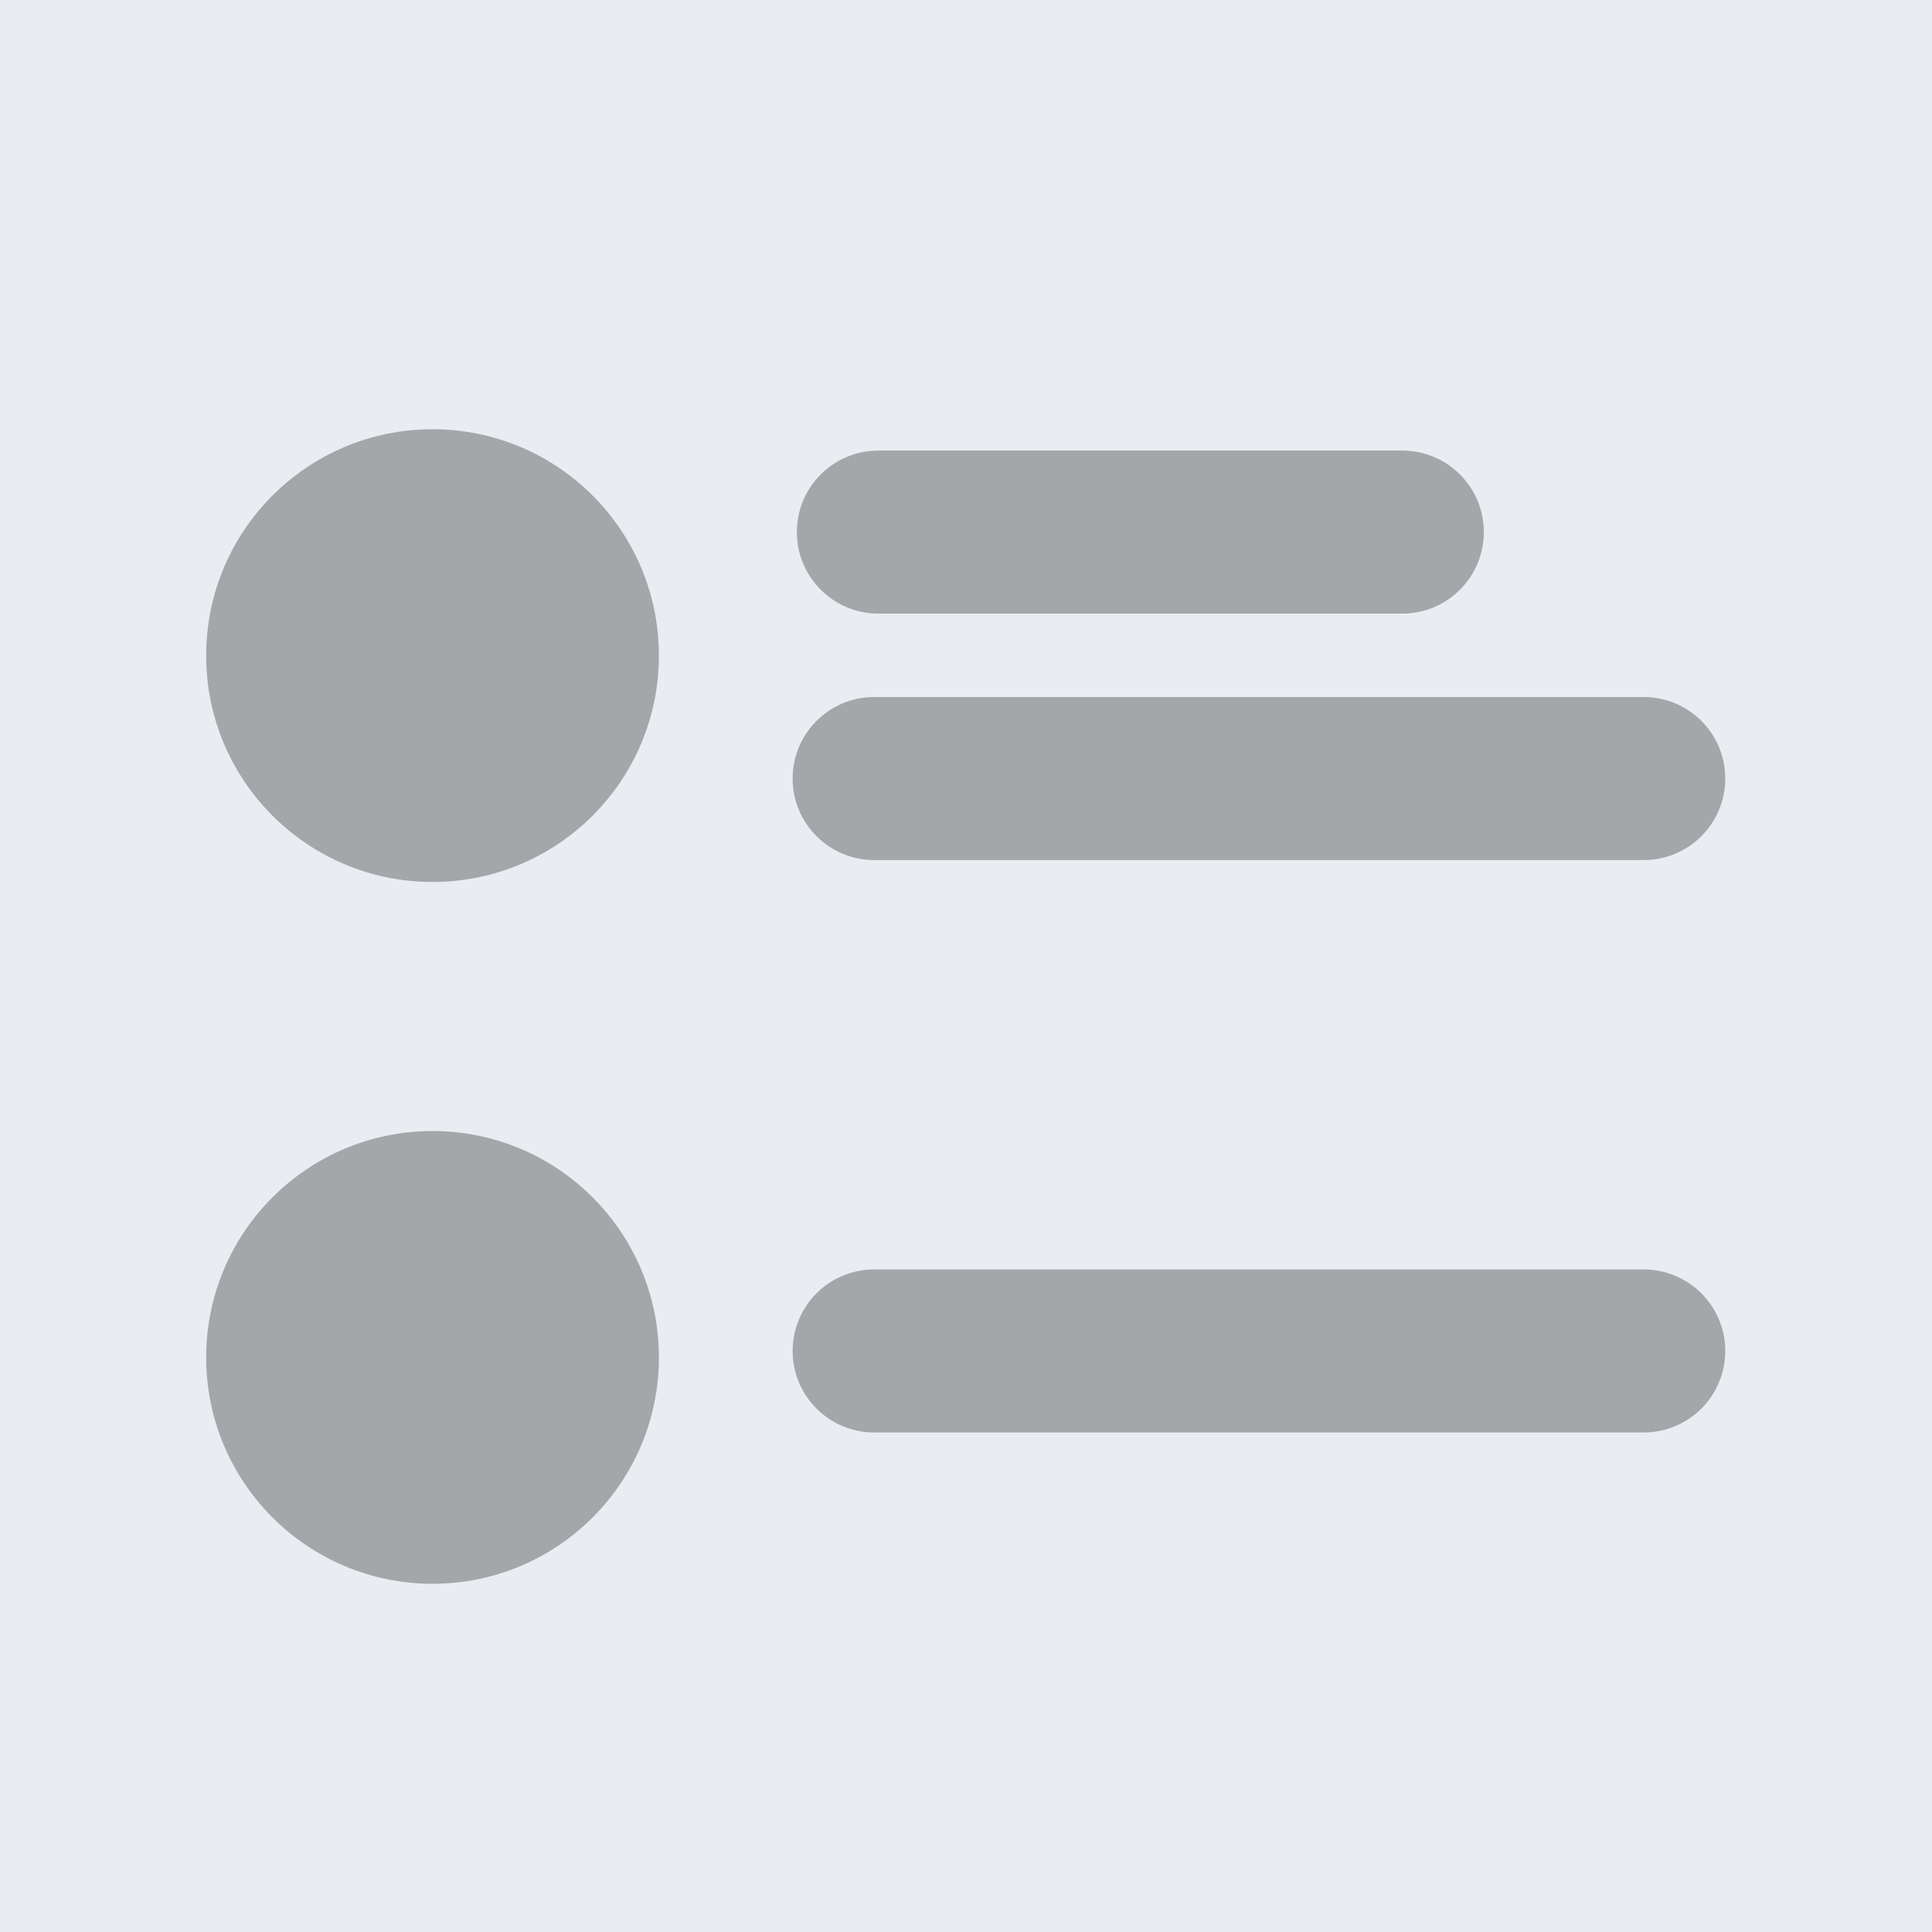
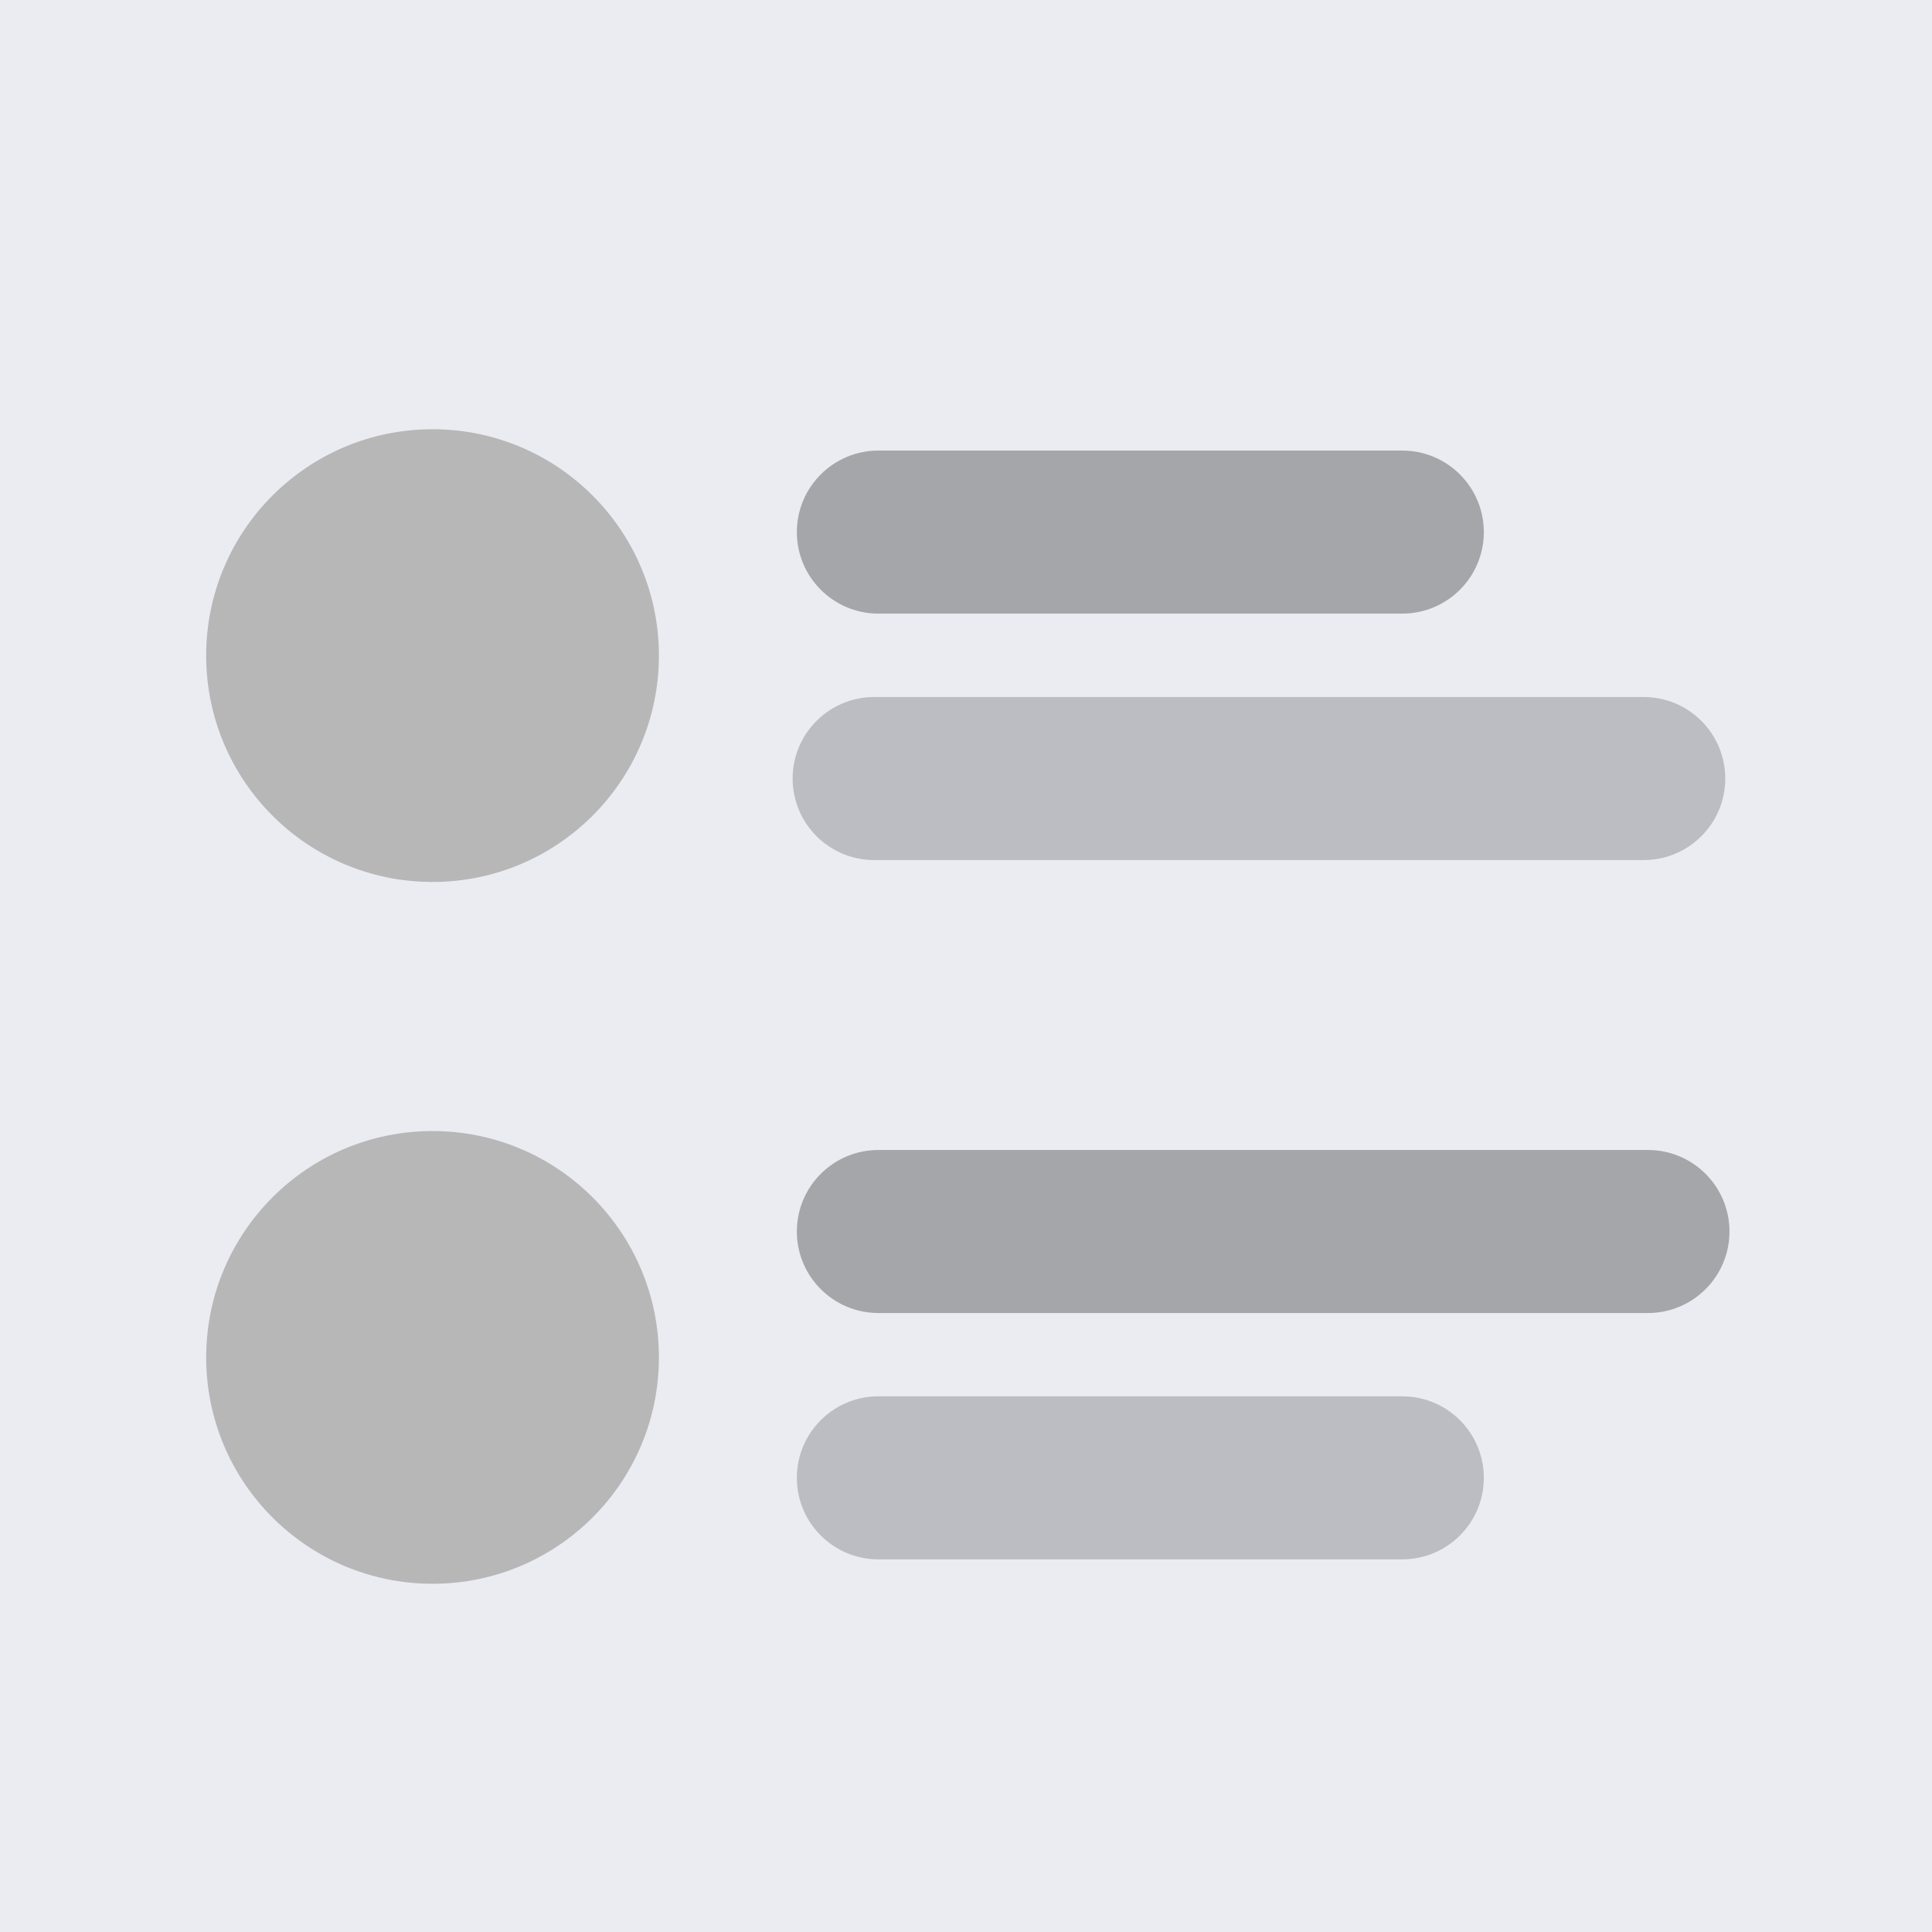
- <svg xmlns="http://www.w3.org/2000/svg" width="64" height="64" viewBox="0 0 16.933 16.933" version="1.1" id="svg8">
-   <defs id="defs2" />
-   <g id="layer1">
-     <rect style="opacity:1;fill:#ebecf2;fill-opacity:1;stroke-width:0.265" id="background" width="16.933" height="16.933" x="-5.0862633e-07" y="4.4504802e-07" />
-     <circle style="opacity:0.3;fill:#000000;fill-opacity:1;stroke-width:0.24" id="path857" cx="3.791" cy="5.746" r="1.984" />
-     <rect style="opacity:0.3;fill:#000000;fill-opacity:1;stroke-width:0.265" id="rect859" width="6.021" height="1.429" x="6.984" y="3.949" ry="0.715" />
-     <rect style="opacity:0.3;fill:#000000;fill-opacity:1;stroke-width:0.308" id="rect859-3" width="8.174" height="1.429" x="6.947" y="6.109" ry="0.715" />
-     <circle style="opacity:0.3;fill:#000000;fill-opacity:1;stroke-width:0.24" id="path857-6" cx="3.791" cy="11.897" r="1.984" />
-     <rect style="opacity:0.3;fill:#000000;fill-opacity:1;stroke-width:0.308" id="rect859-3-7" width="8.174" height="1.429" x="6.947" y="11.126" ry="0.715" />
-   </g>
+ <svg xmlns="http://www.w3.org/2000/svg" width="64" height="64" version="1.1" viewBox="0 0 16.933 16.933">
+   <rect id="background" x="-5.0863e-7" y="4.4505e-7" width="16.933" height="16.933" fill="#ebecf2" stroke-width=".265" />
+   <circle cx="3.791" cy="5.746" r="1.984" fill="#aaa" opacity=".8" stroke-width=".24" />
+   <rect x="6.984" y="3.949" width="6.021" height="1.429" ry=".715" opacity=".3" stroke-width=".265" />
+   <rect x="6.947" y="6.109" width="8.174" height="1.429" ry=".715" opacity=".2" stroke-width=".308" />
+   <circle cx="3.791" cy="11.897" r="1.984" fill="#aaa" opacity=".8" stroke-width=".24" />
+   <rect x="6.984" y="12.238" width="6.021" height="1.429" ry=".715" opacity=".2" stroke-width=".265" />
+   <rect x="6.984" y="10.079" width="8.174" height="1.429" ry=".715" opacity=".3" stroke-width=".308" />
</svg>
